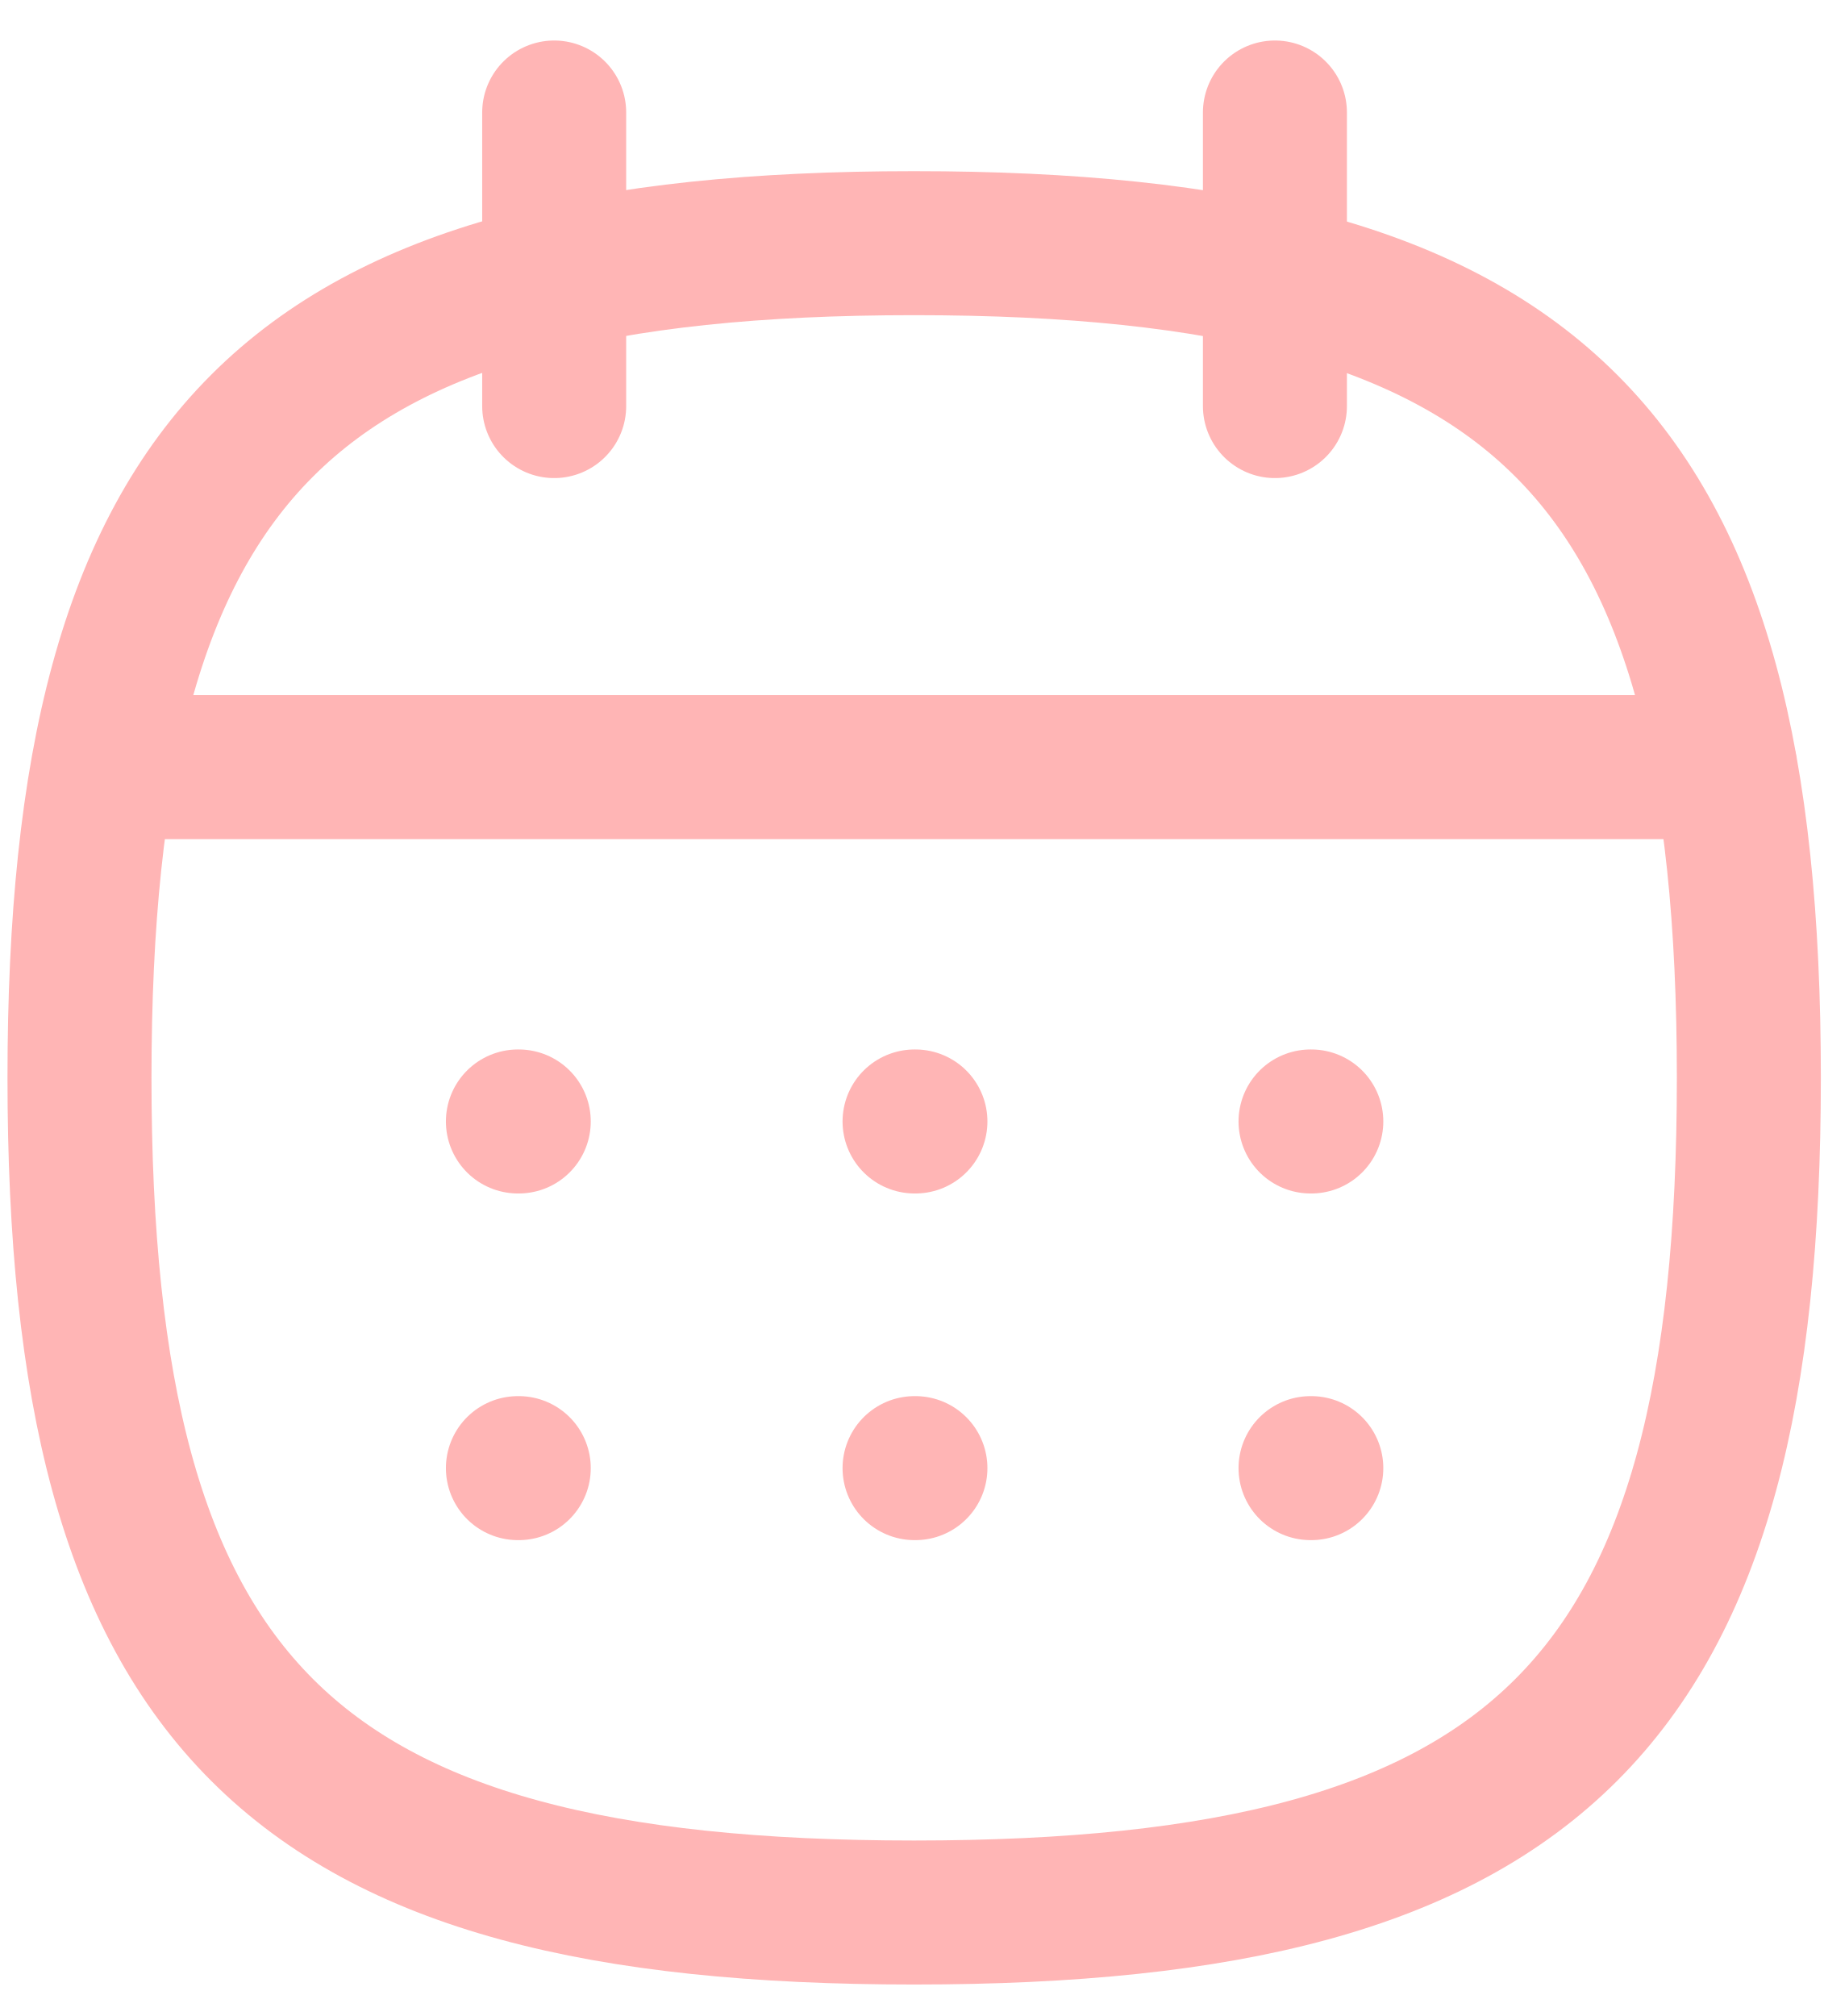
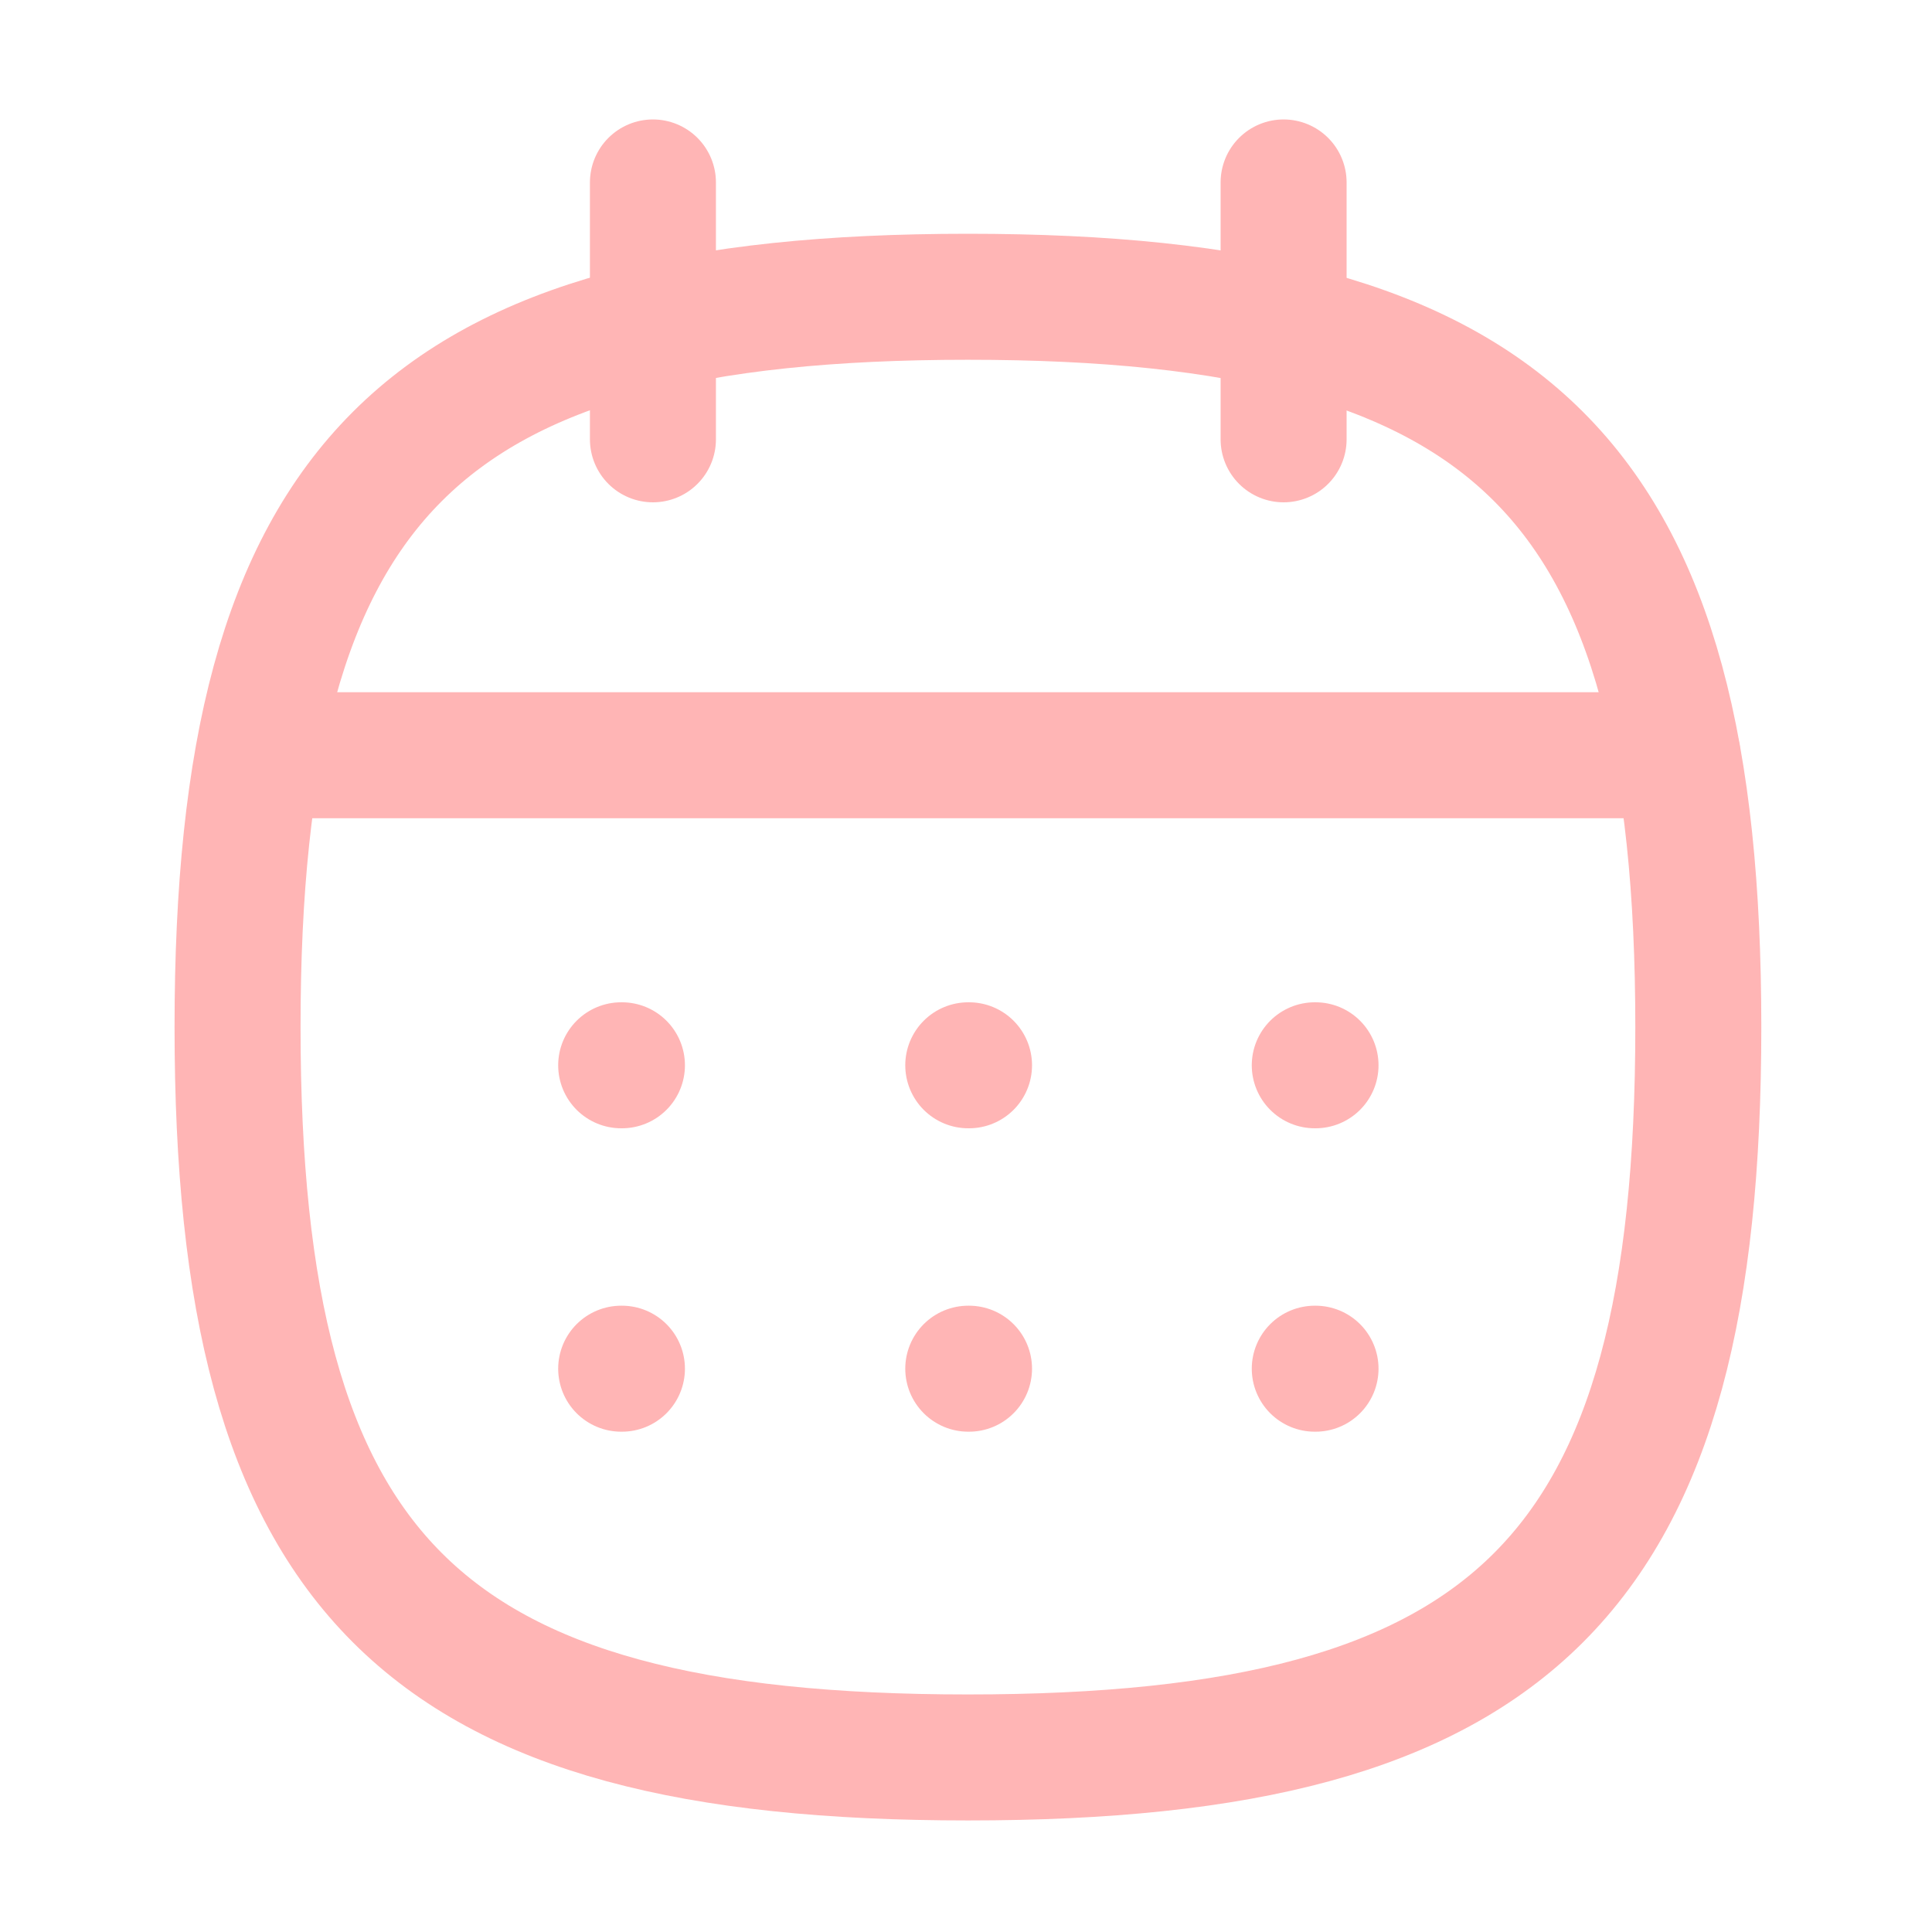
- <svg xmlns="http://www.w3.org/2000/svg" width="19" height="21" viewBox="0 0 19 21" fill="none">
-   <path fill-rule="evenodd" clip-rule="evenodd" d="M0.828 11.227C0.828 4.706 3.002 2.533 9.522 2.533C16.044 2.533 18.218 4.706 18.218 11.227C18.218 17.748 16.044 19.922 9.522 19.922C3.002 19.922 0.828 17.748 0.828 11.227Z" stroke="#FFB5B5" stroke-width="1.5" stroke-linecap="round" stroke-linejoin="round" />
-   <path d="M1.086 7.991H17.969" stroke="#FFB5B5" stroke-width="1.5" stroke-linecap="round" stroke-linejoin="round" />
-   <path d="M13.652 11.682H13.66" stroke="#FFB5B5" stroke-width="1.5" stroke-linecap="round" stroke-linejoin="round" />
-   <path d="M9.527 11.682H9.536" stroke="#FFB5B5" stroke-width="1.5" stroke-linecap="round" stroke-linejoin="round" />
-   <path d="M5.395 11.682H5.404" stroke="#FFB5B5" stroke-width="1.5" stroke-linecap="round" stroke-linejoin="round" />
-   <path d="M13.652 15.293H13.66" stroke="#FFB5B5" stroke-width="1.5" stroke-linecap="round" stroke-linejoin="round" />
-   <path d="M9.527 15.293H9.536" stroke="#FFB5B5" stroke-width="1.5" stroke-linecap="round" stroke-linejoin="round" />
-   <path d="M5.395 15.293H5.404" stroke="#FFB5B5" stroke-width="1.5" stroke-linecap="round" stroke-linejoin="round" />
-   <path d="M13.281 1.172V4.23" stroke="#FFB5B5" stroke-width="1.5" stroke-linecap="round" stroke-linejoin="round" />
-   <path d="M5.773 1.172V4.23" stroke="#FFB5B5" stroke-width="1.5" stroke-linecap="round" stroke-linejoin="round" />
+ <svg xmlns="http://www.w3.org/2000/svg" width="23" height="23" viewBox="0 0 23 23" fill="none">
+   <g id="Iconly/Curved/Calendar">
+     <g id="Calendar">
+       <path id="Stroke 1" fill-rule="evenodd" clip-rule="evenodd" d="M2.828 12.227C2.828 5.706 5.002 3.533 11.523 3.533C18.044 3.533 20.218 5.706 20.218 12.227C20.218 18.748 18.044 20.922 11.523 20.922C5.002 20.922 2.828 18.748 2.828 12.227Z" stroke="#FFB5B5" stroke-width="1.5" stroke-linecap="round" stroke-linejoin="round" />
+       <path id="Stroke 3" d="M3.086 8.991H19.969" stroke="#FFB5B5" stroke-width="1.5" stroke-linecap="round" stroke-linejoin="round" />
+       <path id="Stroke 5" d="M15.652 12.682H15.661" stroke="#FFB5B5" stroke-width="1.5" stroke-linecap="round" stroke-linejoin="round" />
+       <path id="Stroke 7" d="M11.527 12.682H11.536" stroke="#FFB5B5" stroke-width="1.5" stroke-linecap="round" stroke-linejoin="round" />
+       <path id="Stroke 9" d="M7.395 12.682H7.404" stroke="#FFB5B5" stroke-width="1.5" stroke-linecap="round" stroke-linejoin="round" />
+       <path id="Stroke 11" d="M15.652 16.294H15.661" stroke="#FFB5B5" stroke-width="1.5" stroke-linecap="round" stroke-linejoin="round" />
+       <path id="Stroke 13" d="M11.527 16.294H11.536" stroke="#FFB5B5" stroke-width="1.5" stroke-linecap="round" stroke-linejoin="round" />
+       <path id="Stroke 15" d="M7.395 16.294H7.404" stroke="#FFB5B5" stroke-width="1.5" stroke-linecap="round" stroke-linejoin="round" />
+       <path id="Stroke 17" d="M15.281 2.172V5.23" stroke="#FFB5B5" stroke-width="1.5" stroke-linecap="round" stroke-linejoin="round" />
+       <path id="Stroke 19" d="M7.773 2.172V5.23" stroke="#FFB5B5" stroke-width="1.5" stroke-linecap="round" stroke-linejoin="round" />
+     </g>
+   </g>
</svg>
